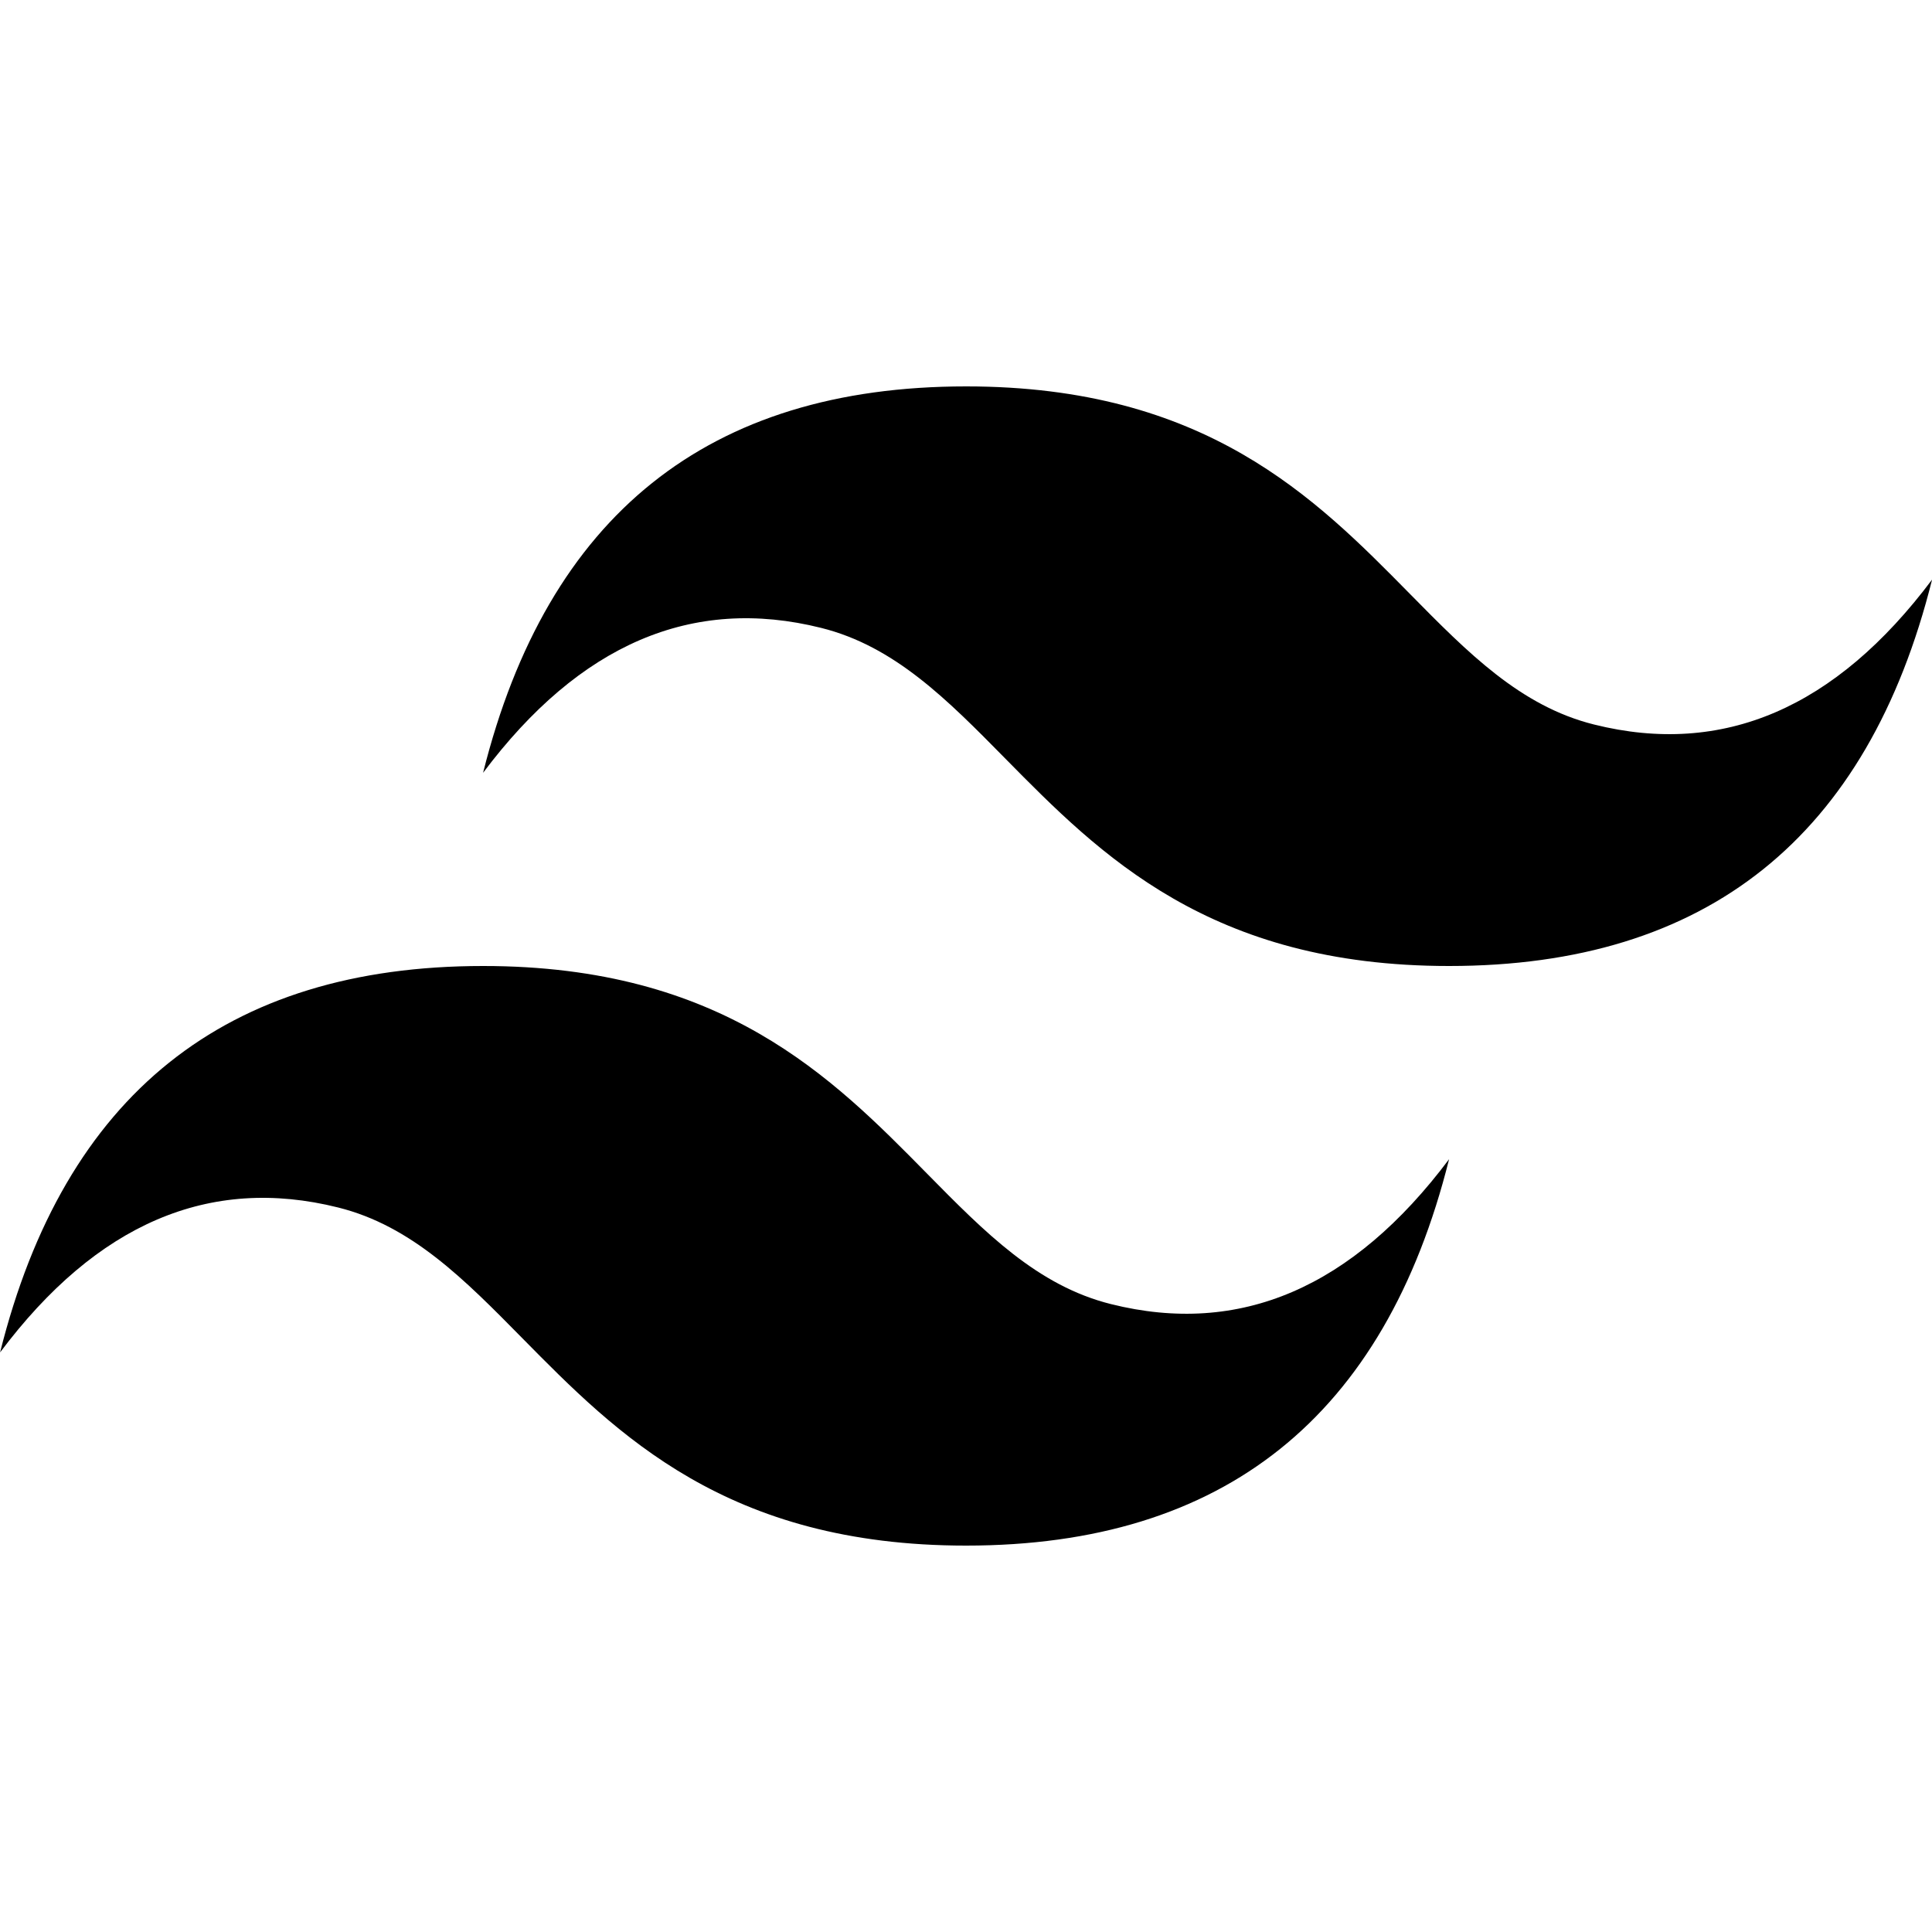
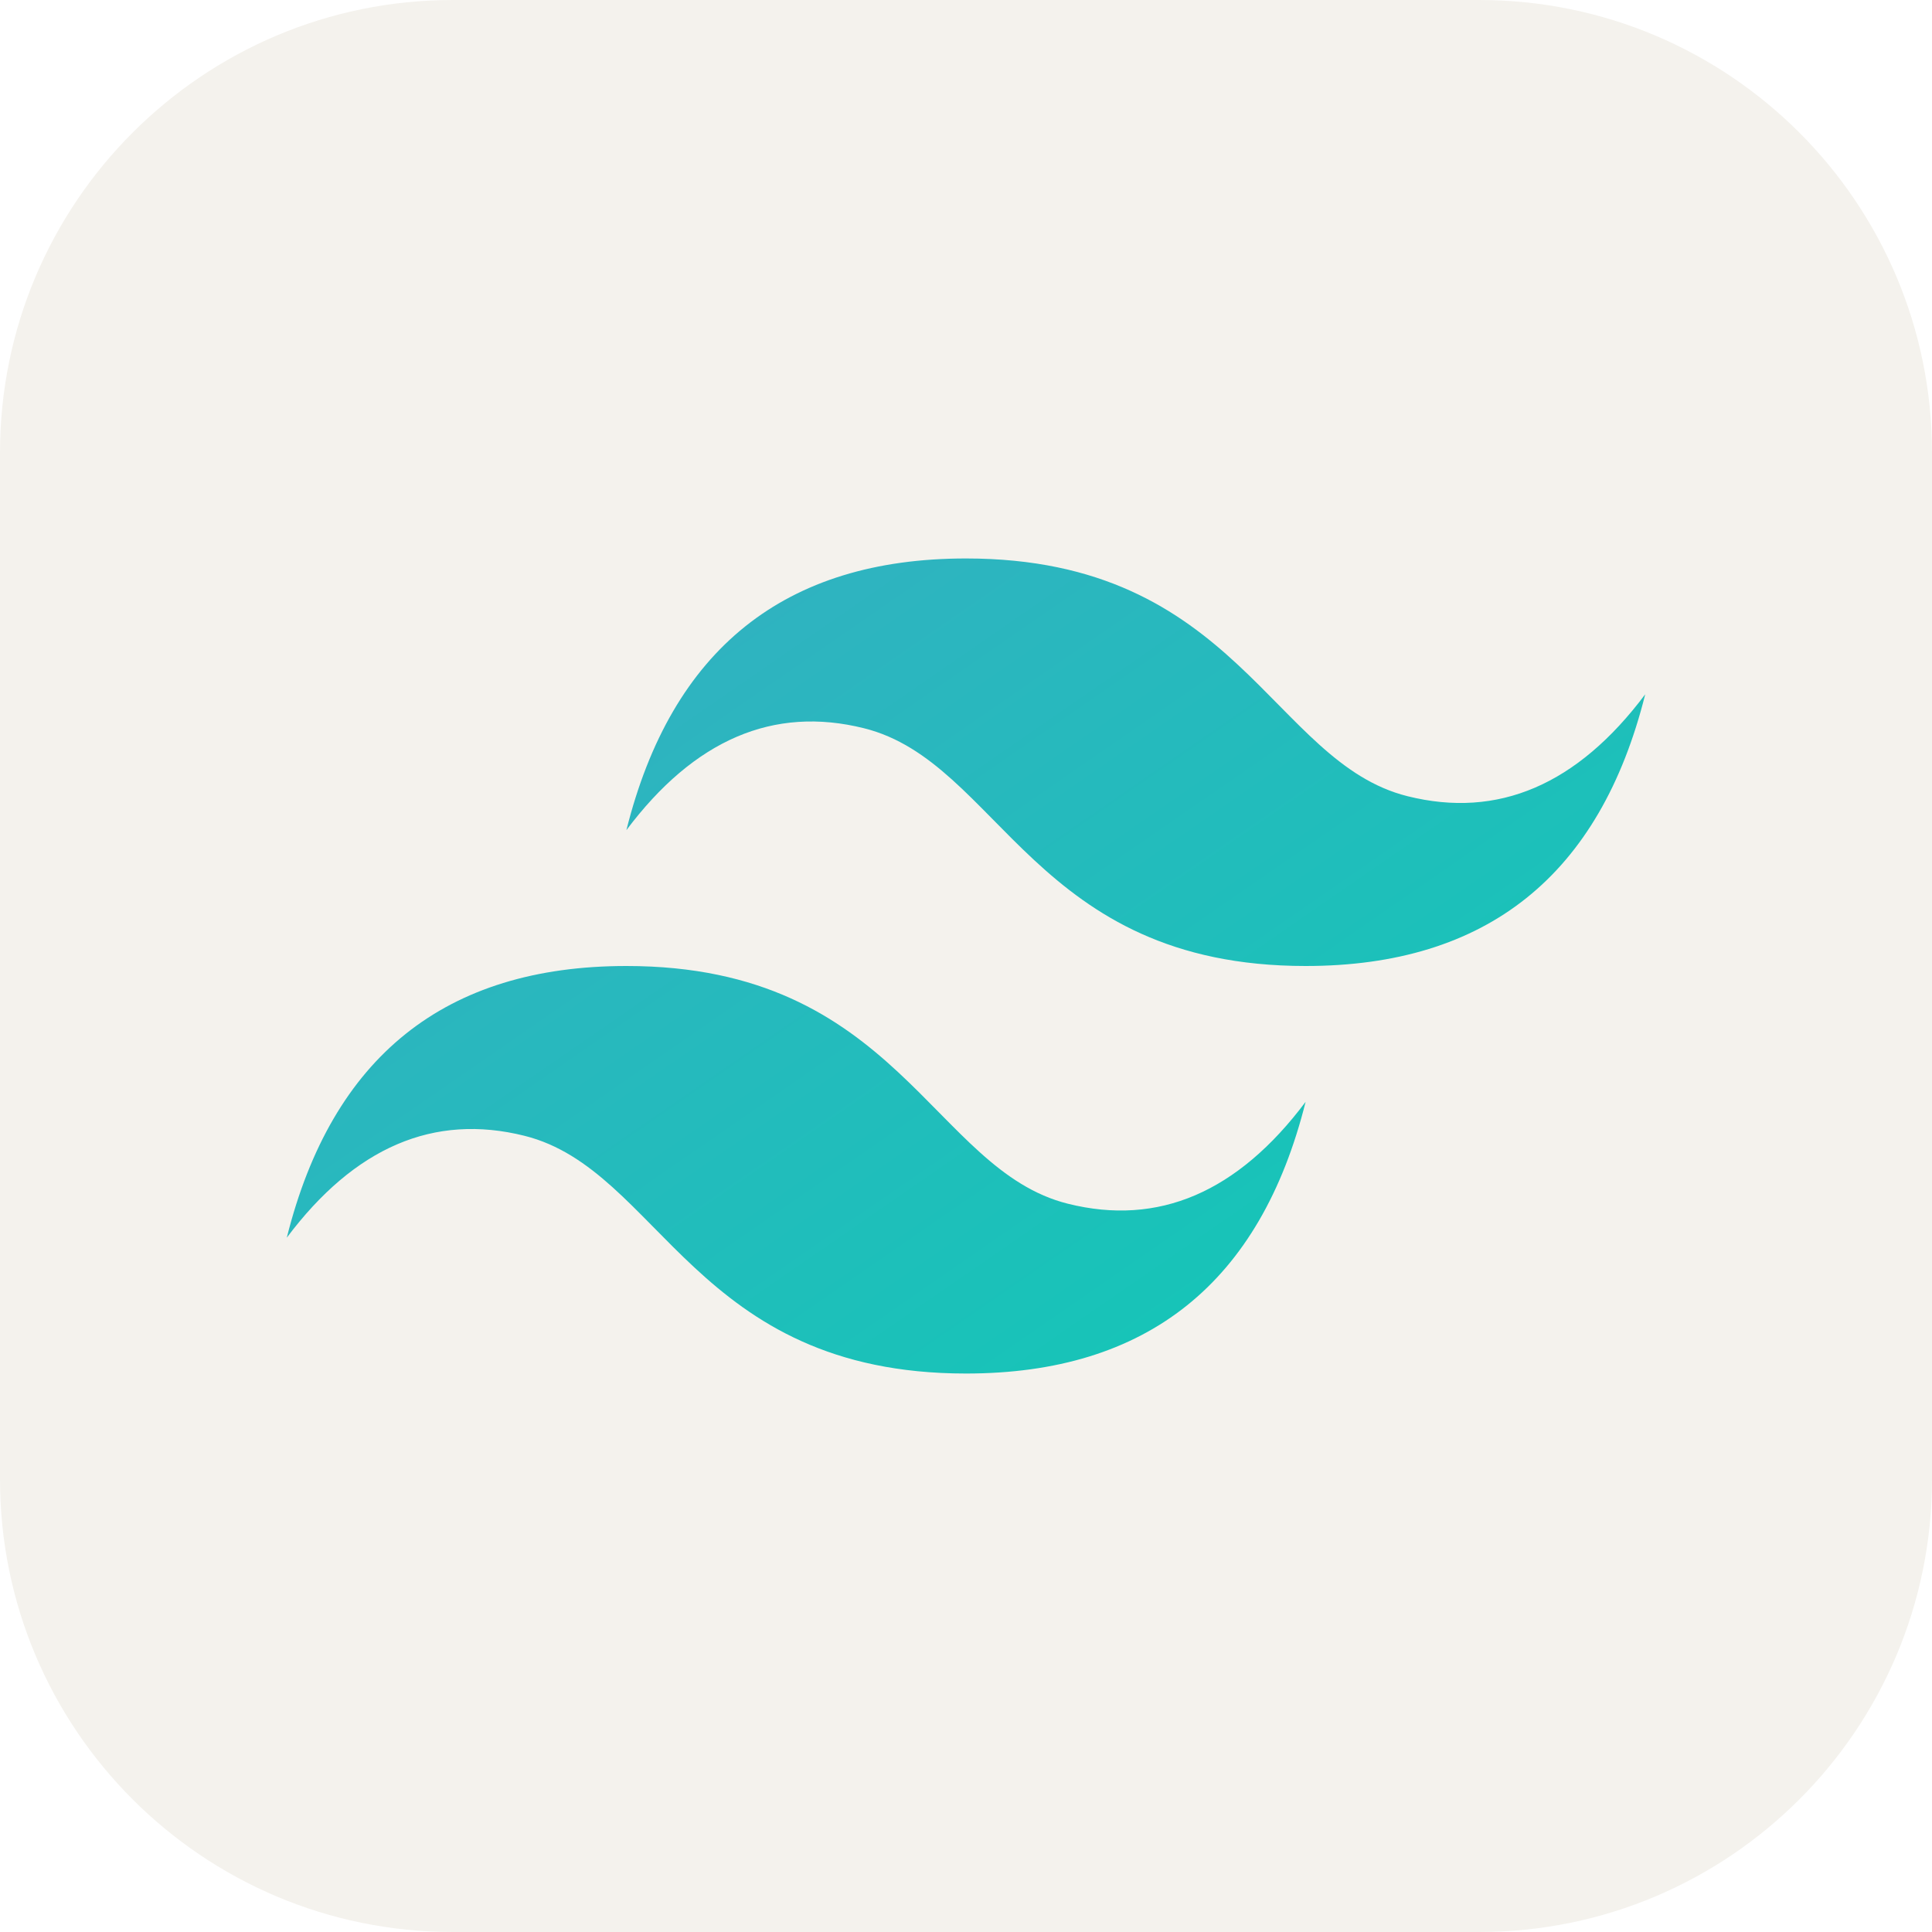
- <svg xmlns="http://www.w3.org/2000/svg" role="img" viewBox="0 0 24 24">
-   <path d="M12.001,4.8c-3.2,0-5.2,1.6-6,4.8c1.2-1.6,2.6-2.2,4.2-1.8c0.913,0.228,1.565,0.89,2.288,1.624 C13.666,10.618,15.027,12,18.001,12c3.2,0,5.2-1.6,6-4.8c-1.2,1.6-2.6,2.2-4.2,1.8c-0.913-0.228-1.565-0.89-2.288-1.624 C16.337,6.182,14.976,4.8,12.001,4.8z M6.001,12c-3.2,0-5.2,1.6-6,4.8c1.2-1.6,2.6-2.2,4.2-1.8c0.913,0.228,1.565,0.89,2.288,1.624 c1.177,1.194,2.538,2.576,5.512,2.576c3.2,0,5.2-1.6,6-4.8c-1.2,1.6-2.6,2.2-4.2,1.8c-0.913-0.228-1.565-0.89-2.288-1.624 C10.337,13.382,8.976,12,6.001,12z" />
+ <svg xmlns="http://www.w3.org/2000/svg" width="256" height="256" viewBox="0 0 256 256">
+   <g fill="none">
+     <rect width="256" height="256" fill="#f4f2ed" rx="60" />
+     <path fill="url(#SVGYCM7xdyn)" fill-rule="evenodd" d="M83 110q9-36 45-36c36 0 40.5 27 58.5 31.5q18 4.502 31.5-13.5q-9 36-45 36c-36 0-40.5-27-58.5-31.5Q96.5 92 83 110m-45 54q9-36 45-36c36 0 40.5 27 58.5 31.5q18 4.502 31.5-13.5q-9 36-45 36c-36 0-40.5-27-58.5-31.5q-18-4.502-31.5 13.5" clip-rule="evenodd" />
+     <defs>
+       <linearGradient id="SVGYCM7xdyn" x1="86.5" x2="163.5" y1="74" y2="185.5" gradientUnits="userSpaceOnUse">
+         <stop stop-color="#32b1c1" />
+         <stop offset="1" stop-color="#14c6b7" />
+       </linearGradient>
+     </defs>
+   </g>
</svg>
